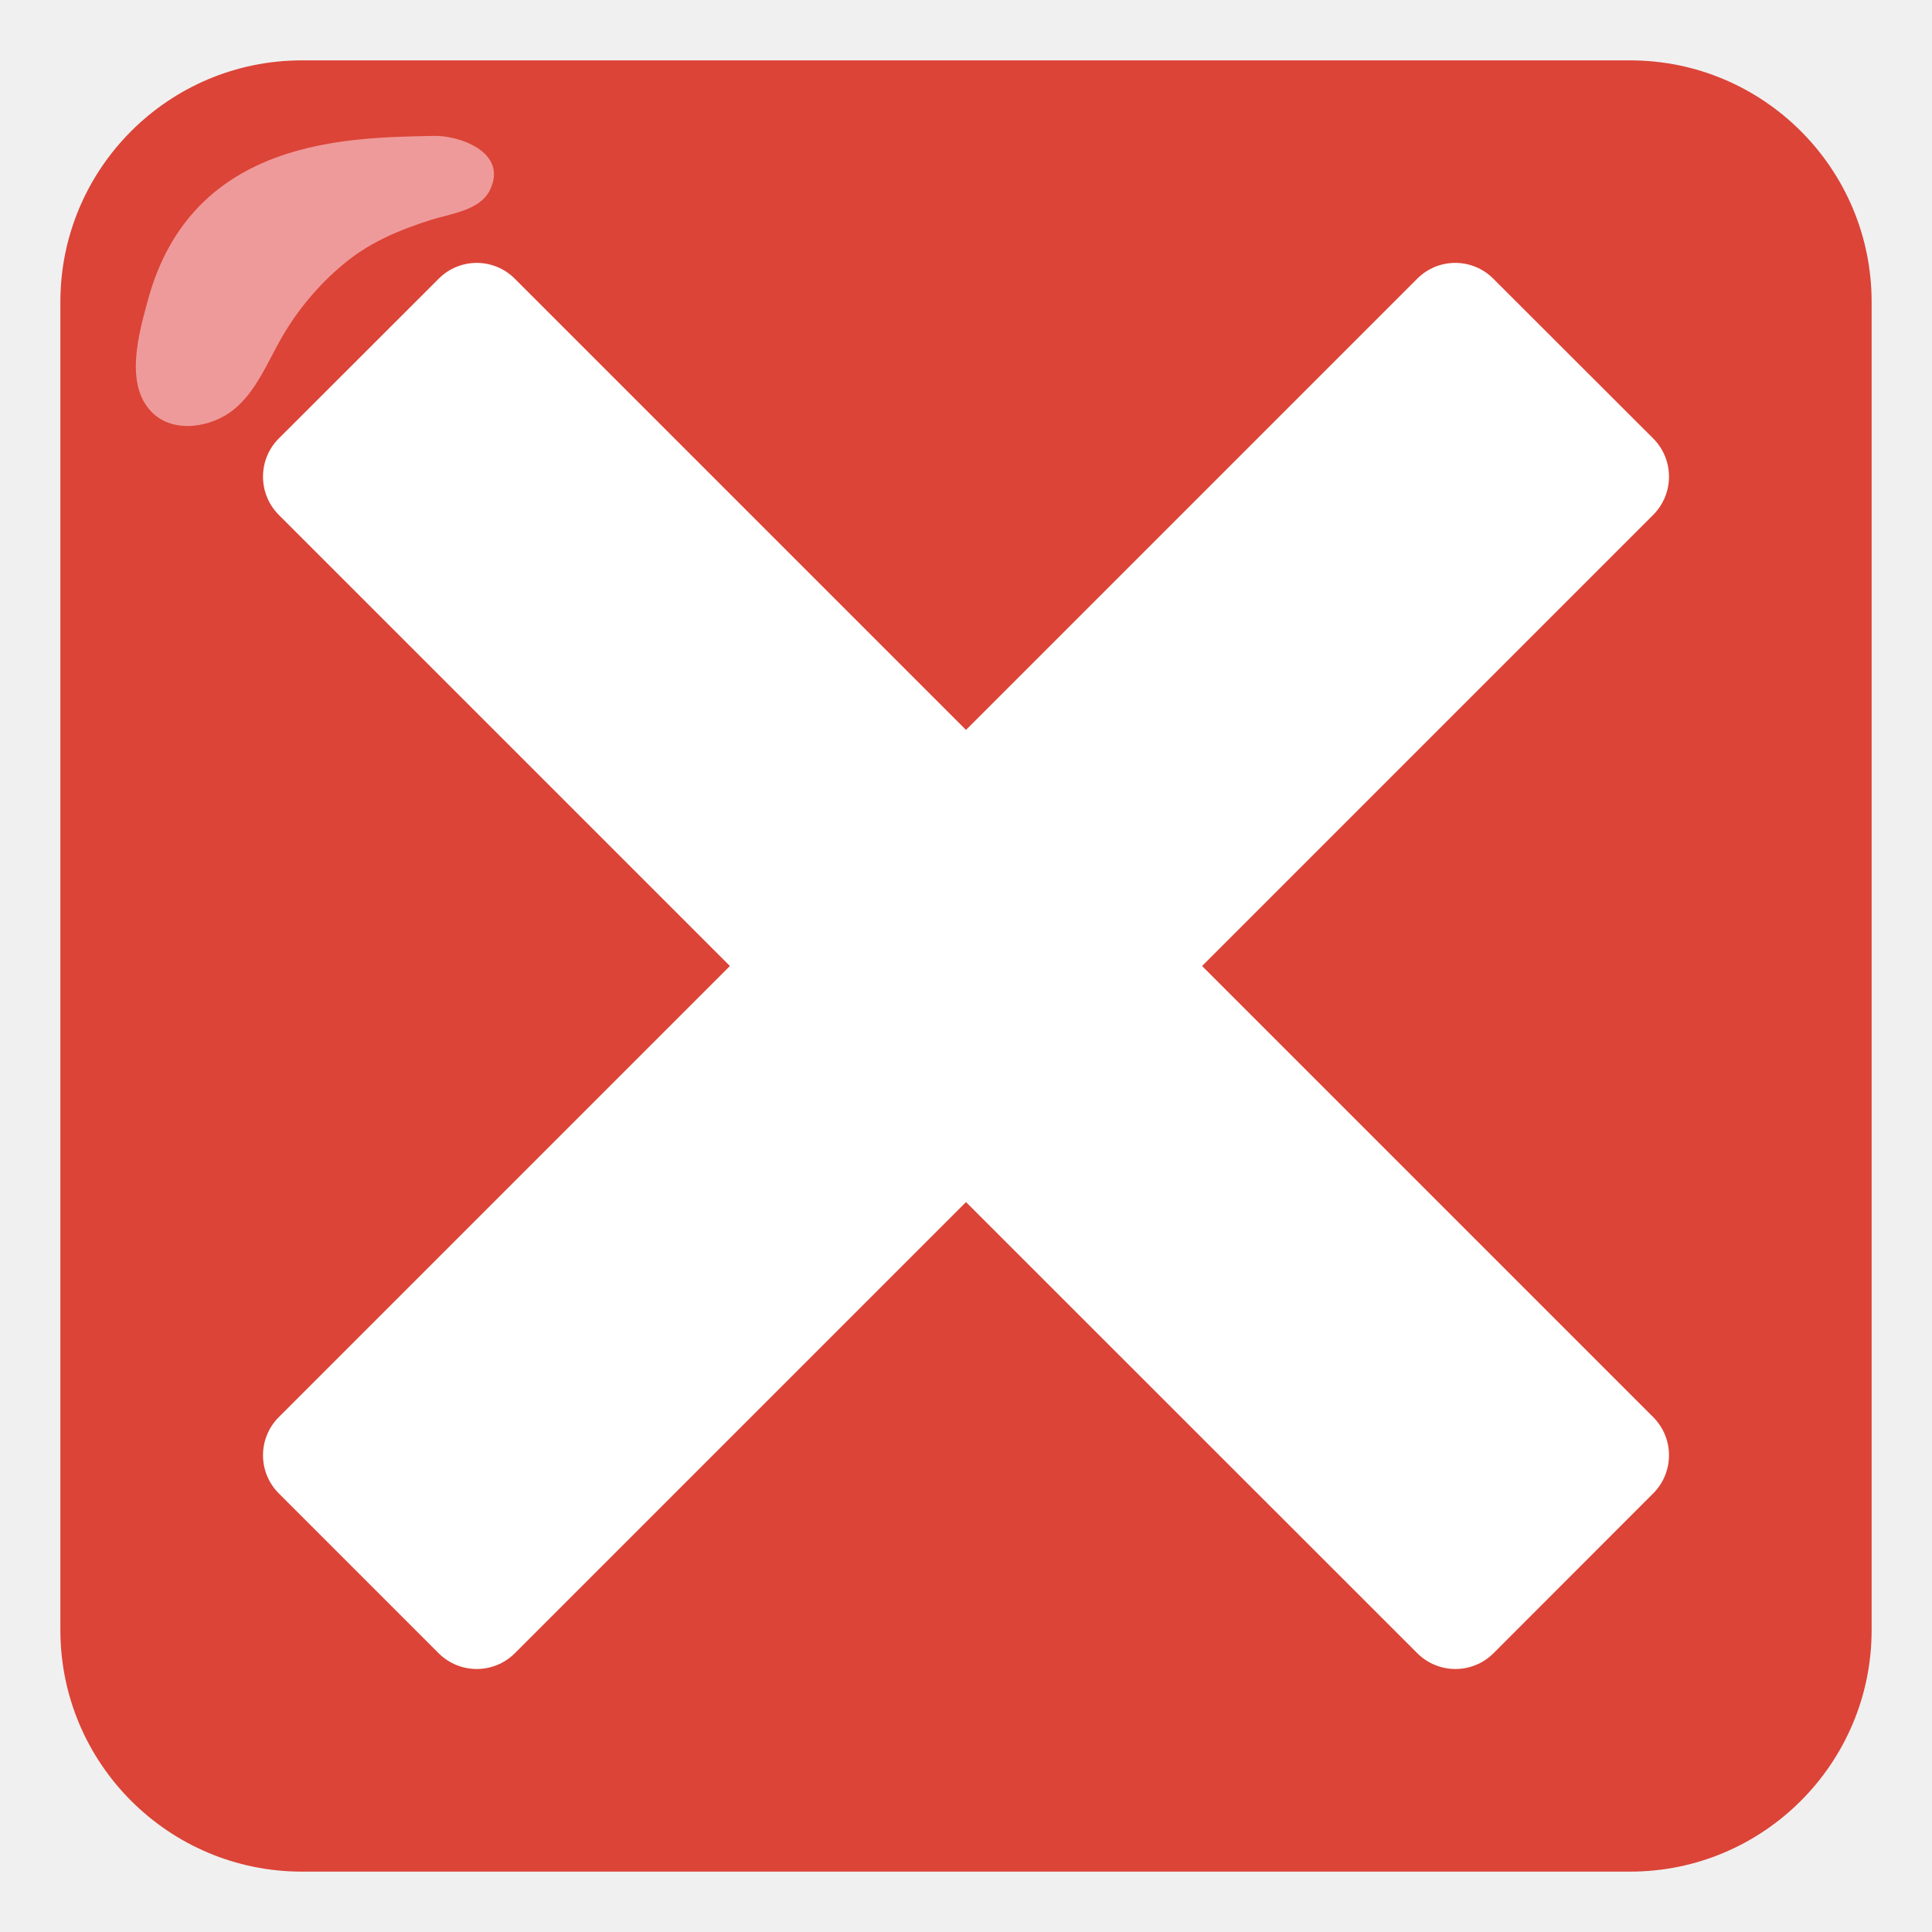
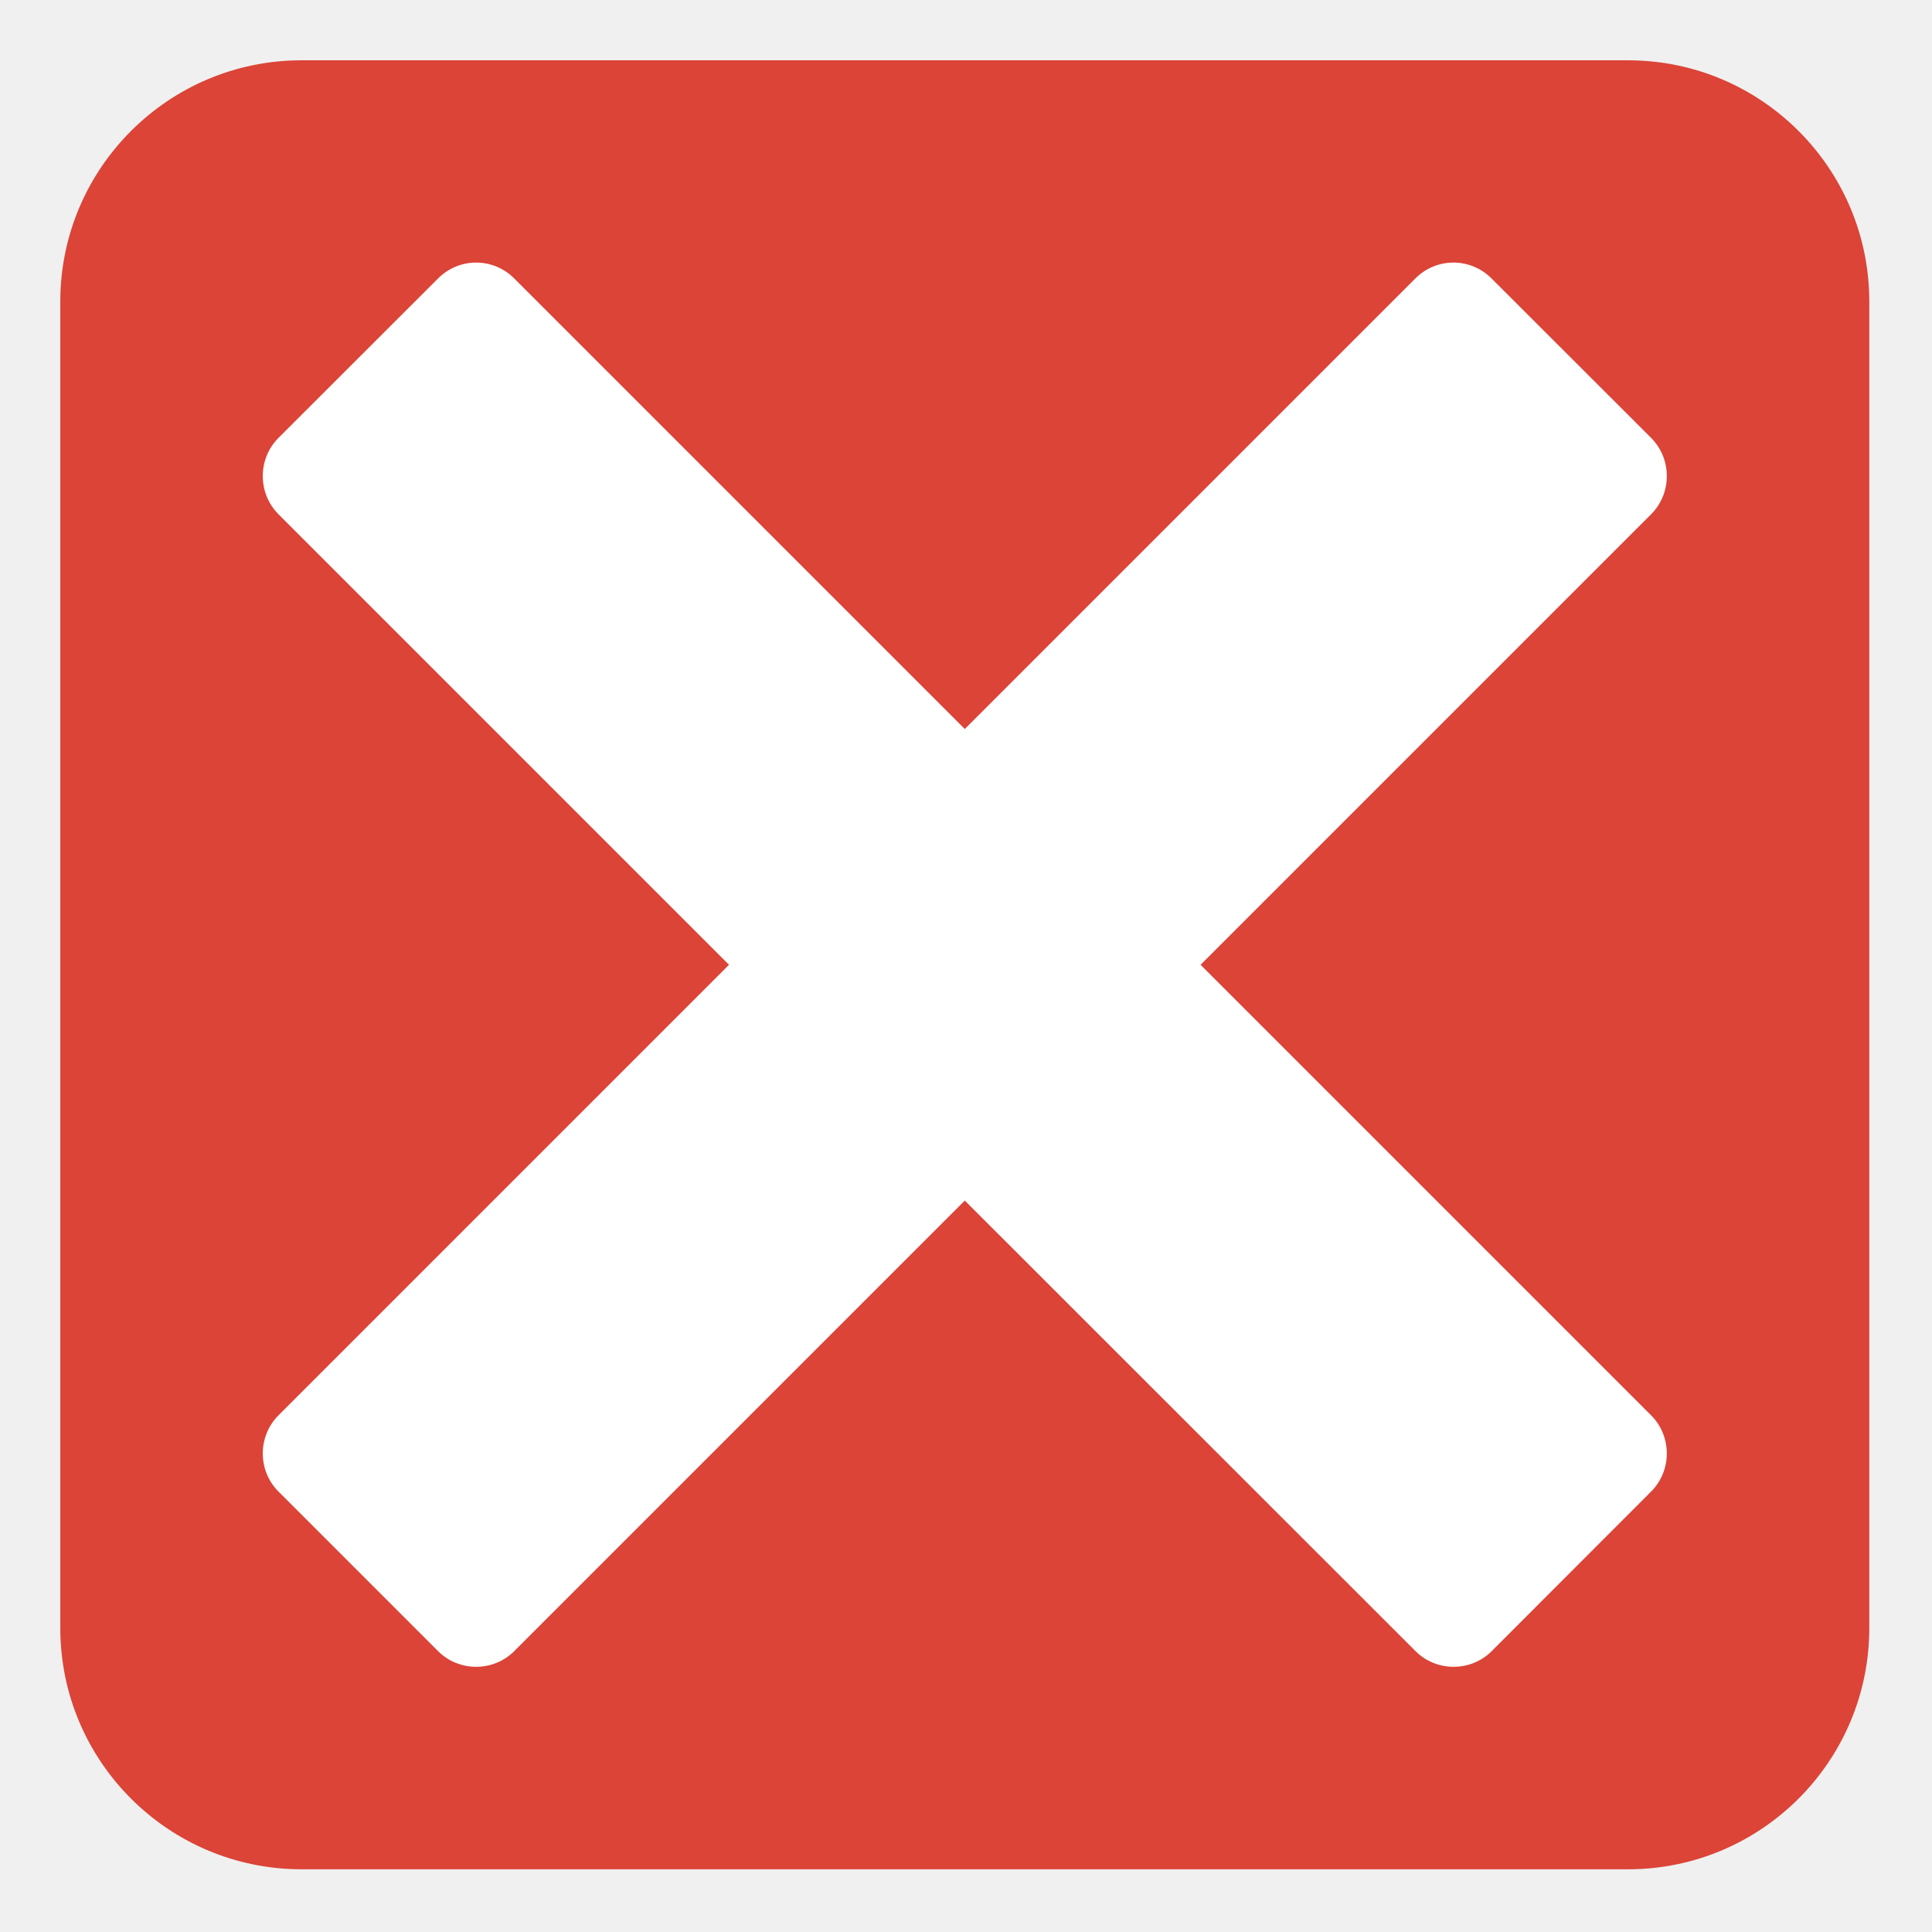
- <svg xmlns="http://www.w3.org/2000/svg" width="128" height="128" version="1.1" id="svg147">
-   <defs id="defs151" />
-   <g transform="matrix(5.71429,0,0,7.05882,-18.85721,-24.23525)" id="g4" style="clip-rule:evenodd;fill:#db4437;fill-rule:evenodd;stroke-linejoin:round;stroke-miterlimit:2">
-     <path d="M 25,6.267 C 25,5.016 23.745,4 22.2,4 H 6.8 C 5.255,4 4,5.016 4,6.267 V 18.733 C 4,19.984 5.255,21 6.8,21 h 15.4 c 1.545,0 2.8,-1.016 2.8,-2.267 z" style="fill:#db4437" id="path2" />
+ <svg xmlns="http://www.w3.org/2000/svg" width="100%" height="100%" viewBox="0 0 534 534" version="1.1" xml:space="preserve" style="fill-rule:evenodd;clip-rule:evenodd;stroke-linejoin:round;stroke-miterlimit:2;">
+   <g id="g4">
+     <path id="path2" d="M516.667,83.343c-0,-36.794 -29.881,-66.676 -66.667,-66.676l-366.667,-0c-36.786,-0 -66.667,29.882 -66.667,66.676l0,366.647c0,36.794 29.881,66.677 66.667,66.677l366.667,-0c36.786,-0 66.667,-29.883 66.667,-66.677l-0,-366.647Z" style="fill:#db4437;" />
  </g>
-   <g transform="translate(-2.273515,1.04715)" id="g12" style="clip-rule:evenodd;fill:#ef9a9a;fill-rule:evenodd;stroke-linejoin:round;stroke-miterlimit:2">
-     <path d="M 30.915,7.958 C 25.554,8.085 15,8 12.066,18.857 c -0.581,2.15 -1.578,5.57 0.285,7.423 1.433,1.425 3.932,0.985 5.373,-0.162 1.534,-1.221 2.286,-3.205 3.245,-4.857 1.114,-1.917 2.599,-3.655 4.34,-5.034 1.627,-1.289 3.482,-2.052 5.444,-2.683 1.362,-0.438 3.297,-0.632 3.969,-1.979 C 36,9 32.576,7.869 30.915,7.958 Z" style="fill:#ef9a9a" id="path10" />
-   </g>
-   <path d="M109.54 93.9a3.573 3.573 0 0 1 0 5.03l-10.6 10.61a3.573 3.573 0 0 1-5.03 0L64 79.64l-29.9 29.9a3.573 3.573 0 0 1-5.03 0L18.46 98.93a3.573 3.573 0 0 1 0-5.03L48.36 64l-29.9-29.9a3.585 3.585 0 0 1 0-5.04l10.61-10.6a3.555 3.555 0 0 1 5.03 0L64 48.36l29.9-29.9a3.555 3.555 0 0 1 5.03 0l10.61 10.6a3.585 3.585 0 0 1 0 5.04L79.64 64l29.9 29.9z" fill="#fff" id="path143" />
+   <g id="g12" />
+   <path id="path143" d="M456.417,391.25c5.712,5.765 5.712,15.193 -0,20.958l-44.167,44.209c-5.765,5.712 -15.193,5.712 -20.958,-0l-124.625,-124.584l-124.584,124.584c-5.765,5.712 -15.193,5.712 -20.958,-0l-44.208,-44.209c-5.713,-5.765 -5.713,-15.193 -0,-20.958l124.583,-124.583l-124.583,-124.584c-5.714,-5.781 -5.714,-15.219 -0,-21l44.208,-44.166c2.777,-2.78 6.55,-4.344 10.479,-4.344c3.93,0 7.702,1.564 10.479,4.344l124.584,124.583l124.583,-124.583c2.777,-2.78 6.55,-4.344 10.479,-4.344c3.93,0 7.702,1.564 10.479,4.344l44.209,44.166c5.713,5.781 5.713,15.219 -0,21l-124.584,124.584l124.584,124.583Z" style="fill:#fff;fill-rule:nonzero;" />
</svg>
